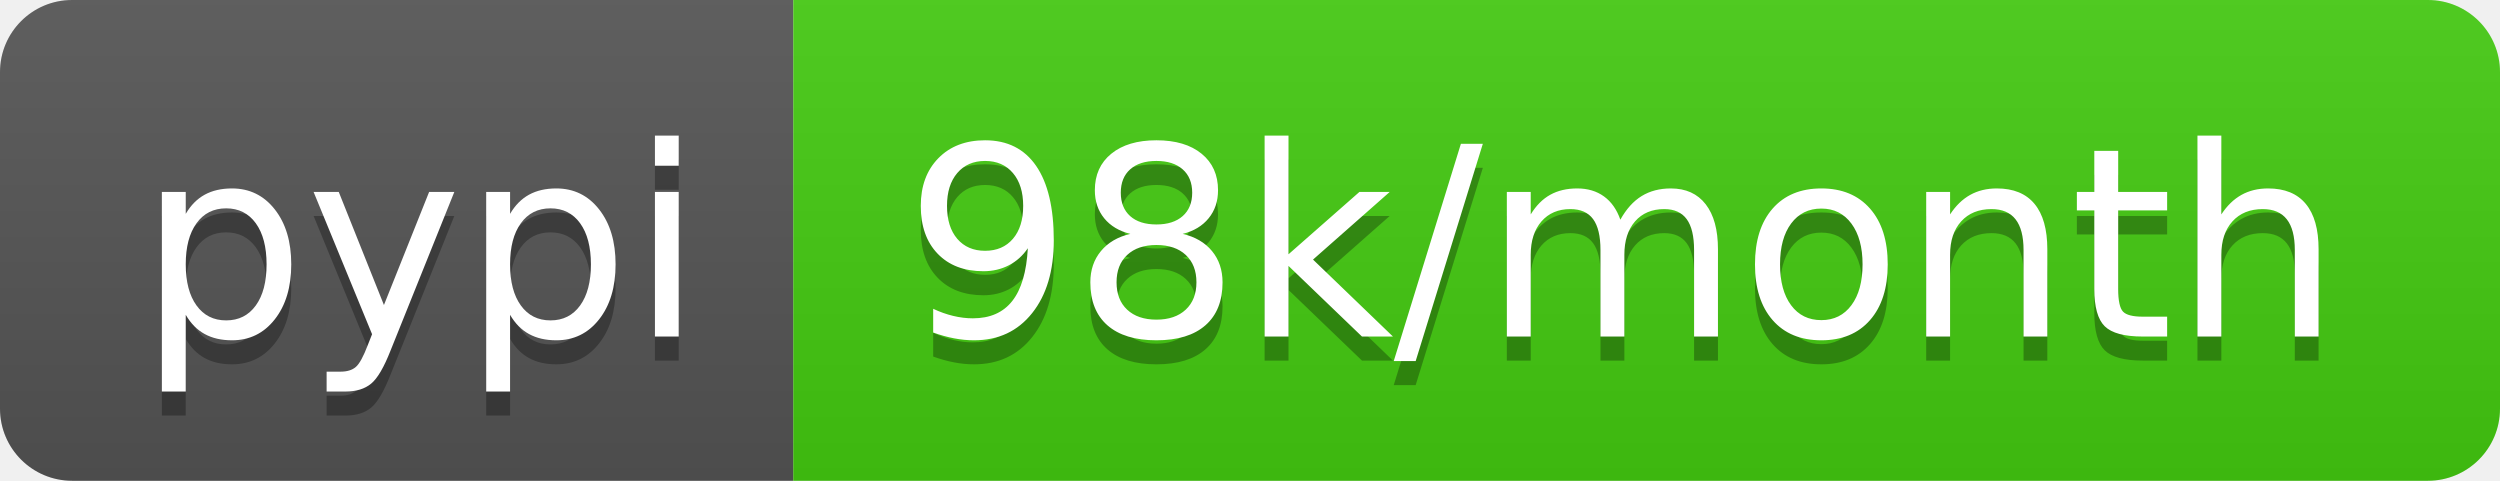
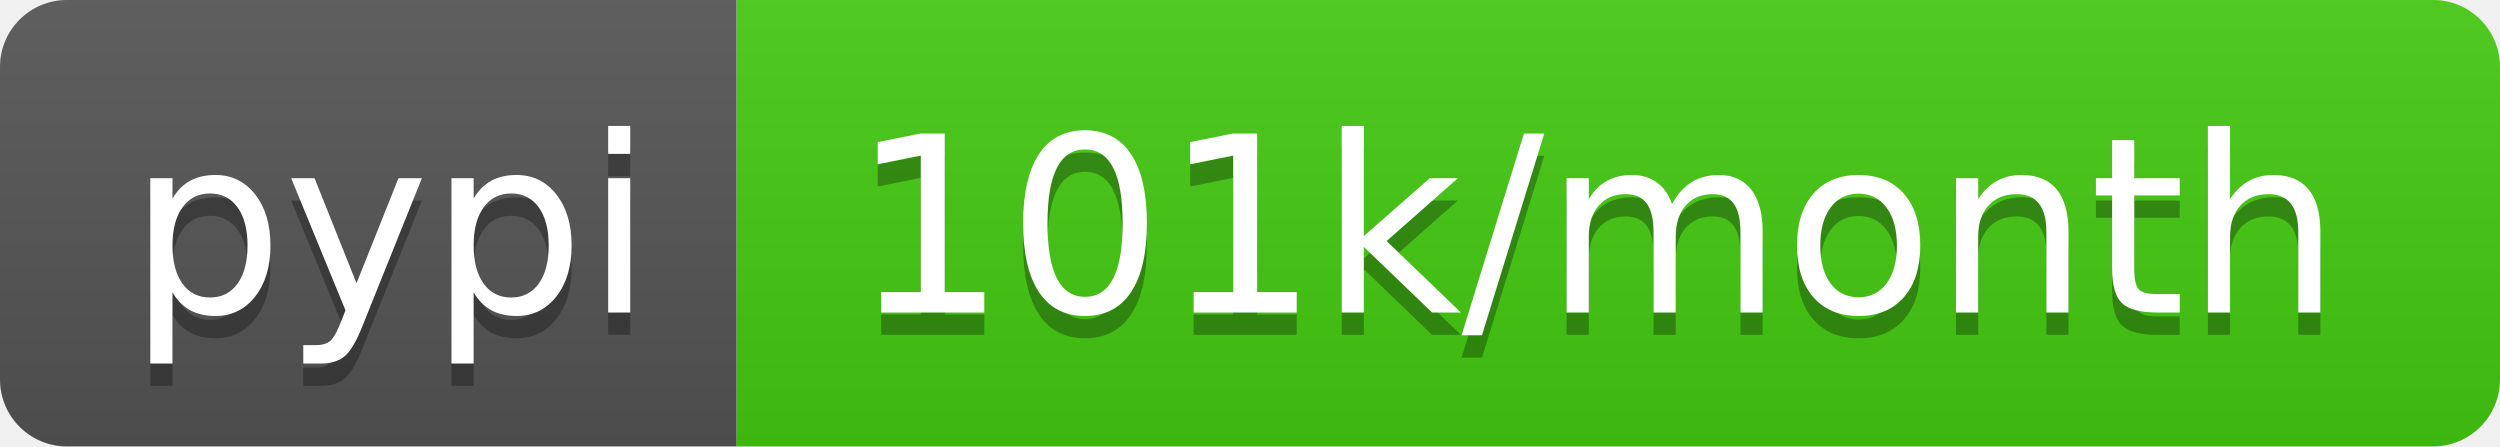
- <svg xmlns="http://www.w3.org/2000/svg" width="104" height="20">
+ <svg xmlns="http://www.w3.org/2000/svg" width="112" height="20">
  <linearGradient id="b" x2="0" y2="100%">
    <stop offset="0" stop-color="#bbb" stop-opacity=".1" />
    <stop offset="1" stop-opacity=".1" />
  </linearGradient>
  <clipPath id="a">
-     <rect width="104" height="20" rx="3" fill="#fff" />
+     <rect width="112" height="20" rx="3" fill="#fff" />
  </clipPath>
  <g clip-path="url(#a)">
    <path fill="#555" d="M0 0h33v20H0z" />
-     <path fill="#4c1" d="M33 0h71v20H33z" />
-     <path fill="url(#b)" d="M0 0h104v20H0z" />
+     <path fill="#4c1" d="M33 0h79v20H33z" />
+     <path fill="url(#b)" d="M0 0h112v20H0z" />
  </g>
  <g fill="#fff" text-anchor="middle" font-family="DejaVu Sans,Verdana,Geneva,sans-serif" font-size="110">
    <text x="175" y="150" fill="#010101" fill-opacity=".3" transform="scale(.1)" textLength="230">pypi</text>
    <text x="175" y="140" transform="scale(.1)" textLength="230">pypi</text>
-     <text x="675" y="150" fill="#010101" fill-opacity=".3" transform="scale(.1)" textLength="610">98k/month</text>
-     <text x="675" y="140" transform="scale(.1)" textLength="610">98k/month</text>
+     <text x="715" y="150" fill="#010101" fill-opacity=".3" transform="scale(.1)" textLength="690">101k/month</text>
+     <text x="715" y="140" transform="scale(.1)" textLength="690">101k/month</text>
  </g>
</svg>
